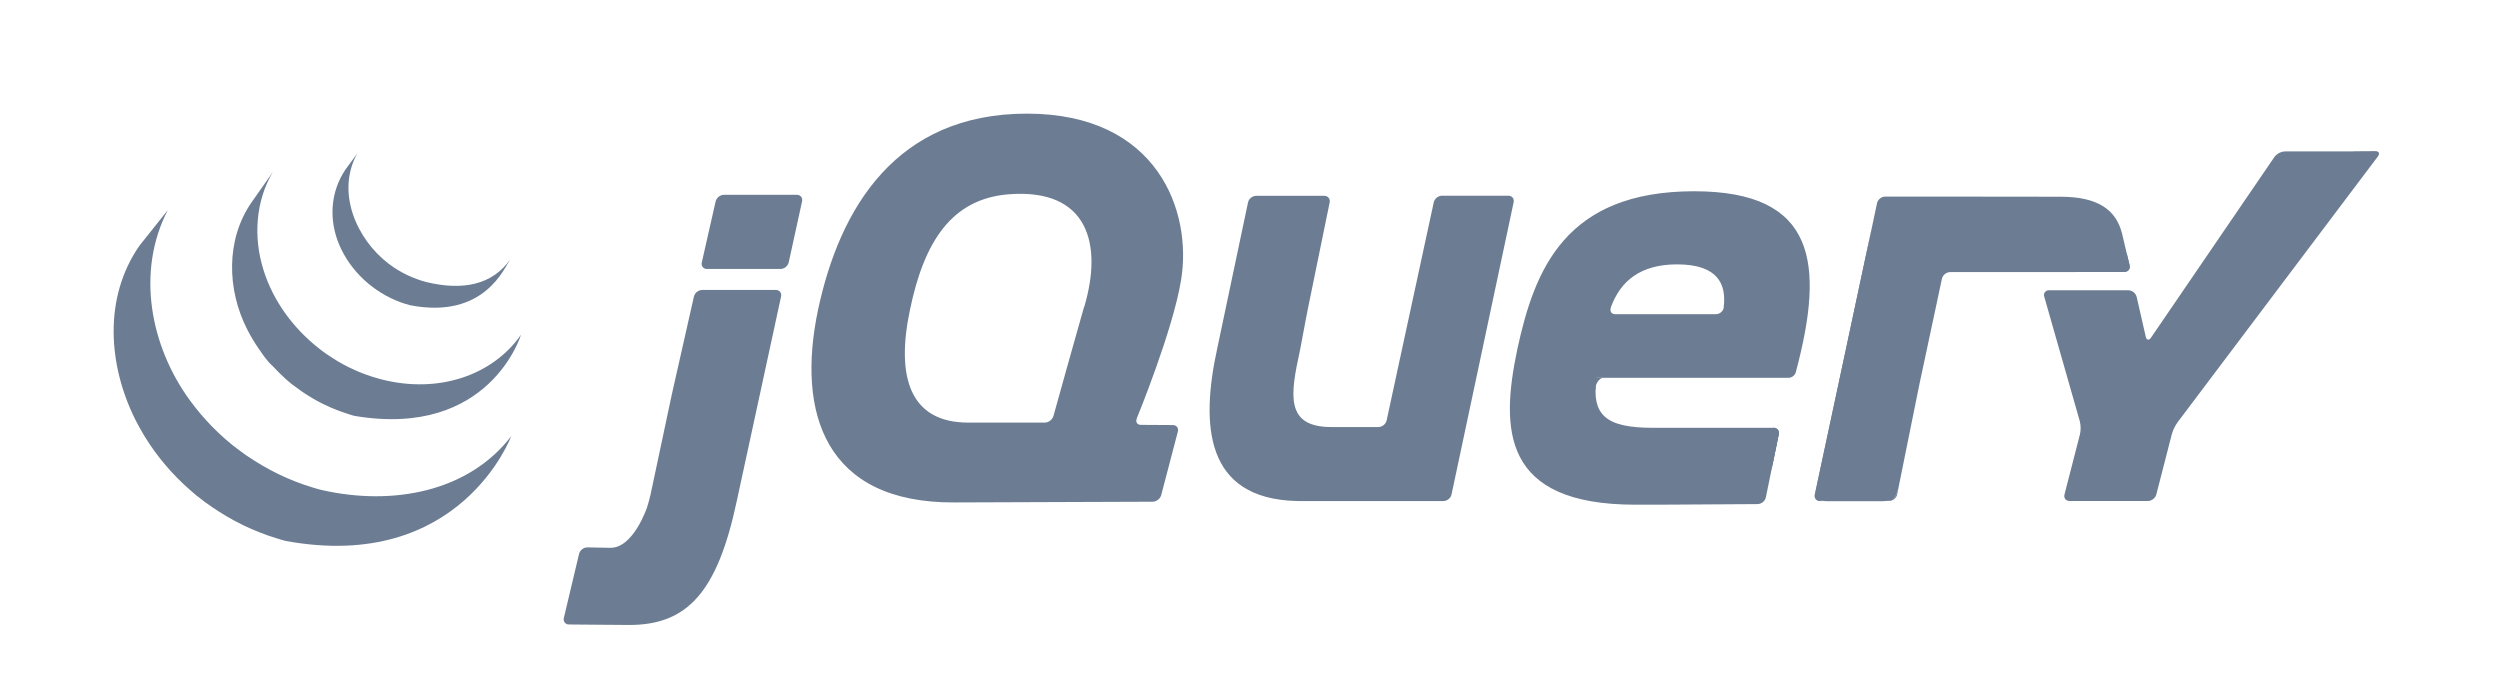
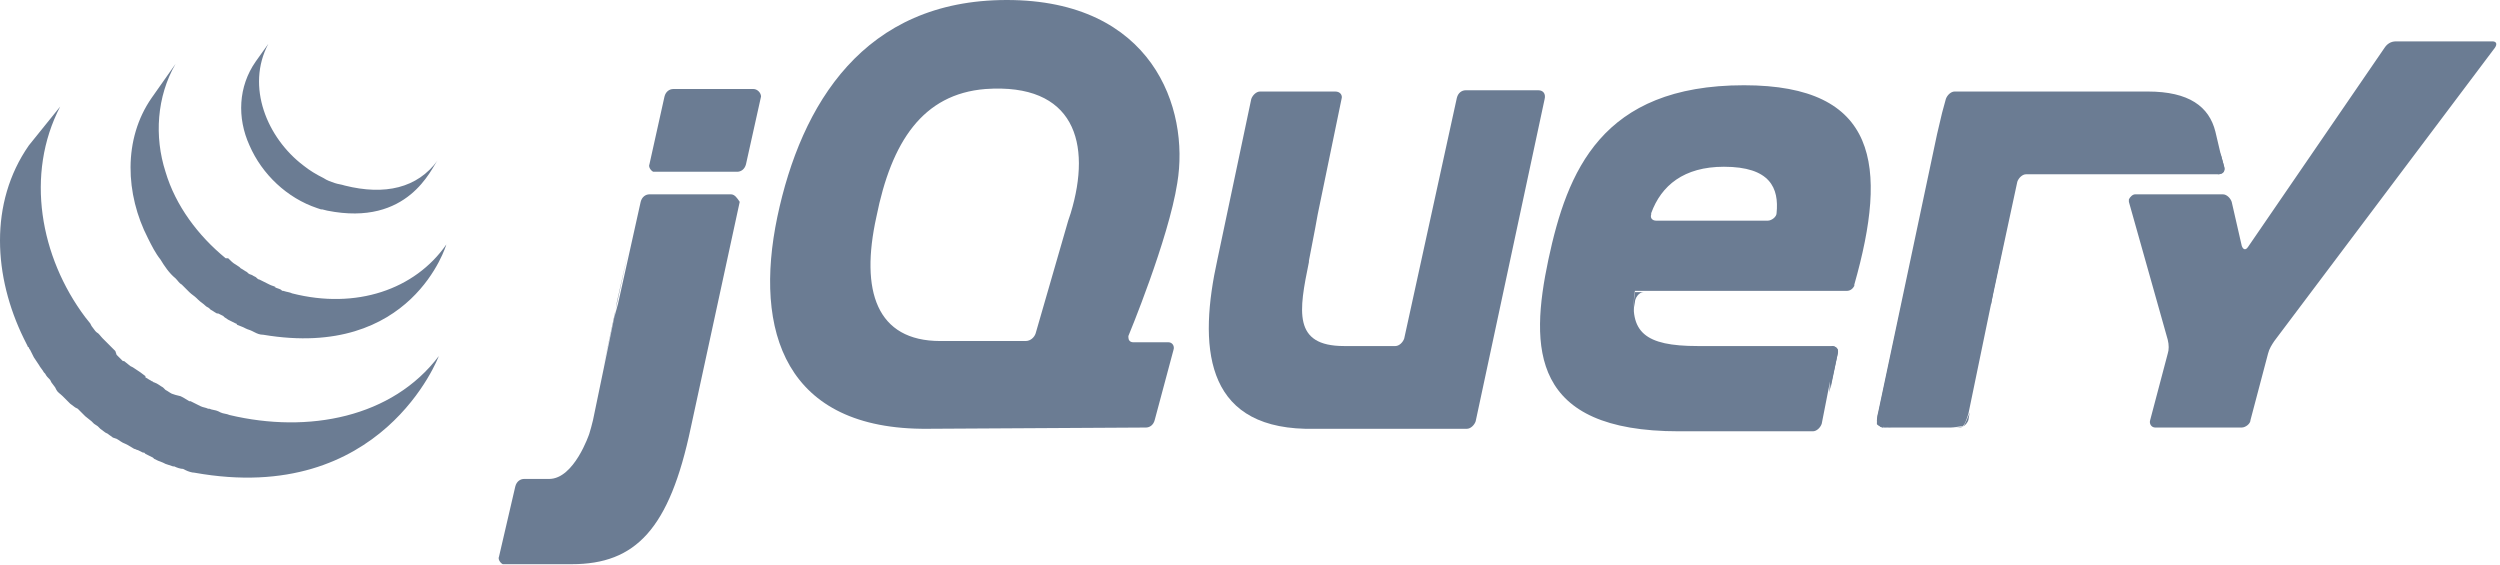
- <svg xmlns="http://www.w3.org/2000/svg" height="60" width="220">
-   <g fill="#6b7c93">
-     <path d="m95.24 27.578v-.002l-1.275 4.524 1.276-4.52zm6.565 9.82-1.405.002 1.406.008zm-.362 6.752h.002l-8.426.03zm1.757-6.745-1.407-.008zm-1.018 6.172 1.468-5.597-1.468 5.598zm31.02-25.777-2.734 12.853zm-7.028 0-2.076 9.602z" />
-     <path d="m132.734 17.222h-5.846a.77.77 0 0 0 -.716.577l-4.15 19.205a.77.77 0 0 1 -.715.576h-4.138c-4.094 0-3.62-2.83-2.782-6.7l.025-.117.496-2.643.214-1.087 1.888-9.22c.065-.318-.148-.58-.472-.58h-6c-.324 0-.646.26-.712.578l-2.702 12.82c-1.486 6.785-1.092 13.255 6.985 13.458l.234.005h12.678c.324 0 .646-.26.713-.578l5.466-25.716c.067-.318-.143-.578-.468-.578zm23.322 20.426a.46.46 0 0 1 .472.578l-.568 2.774m-.566 2.776.566-2.776-.568 2.777zm-.712.584-10.774.052 10.773-.052z" />
-     <path d="m140.42 34.074c-.005-.304.34-.827.666-.827l-.73-.012c-.33 3.3.064.84.064.84zm4.02 10.336-.112.001zm11.616-6.762a.46.46 0 0 1 .472.578l-.66 3.227m-8.66 2.952h-.024zm-1.435-.005h-.083zm-.438 0h-.138zm-.435 0h-.12zm.8 0h-.354z" />
-     <path d="m147.185 44.405-1.4.005zm7.5-.045-7.48.046zm.7-.583.475-2.325-.476 2.326zm-10.185.623h-.3zm-.873.002h-.417zm.442-.002h-.33zm-85.519-10.256.908-4.026-1.038 4.602-.996 4.687.873-4.1.253-1.154zm10.868-17h-6.42a.78.78 0 0 0 -.721.575l-1.218 5.375a.45.45 0 0 0 .46.575h6.47a.77.77 0 0 0 .717-.576l1.177-5.373c.07-.317-.14-.576-.464-.576zm-1.398 8.95-1.883 8.7zm-18.65 28.864 5.294.042c-1.563 0-4.144-.03-5.296-.043zm10.995-28.866-.9 4.026z" />
-     <path d="m68.256 25.516h-6.47a.78.78 0 0 0 -.72.576l-1.817 8.05-.253 1.154-1.746 8.218a12.38 12.38 0 0 1 -.311 1.137s-1.2 3.597-3.24 3.556l-2.014-.037a.77.77 0 0 0 -.725.563l-1.34 5.64a.45.45 0 0 0 .451.581l5.296.043c5.076 0 7.752-2.813 9.468-10.906l3.9-18c.068-.317-.14-.576-.466-.576zm91.924 18.567c-.324 0-.535-.26-.467-.578l4.868-22.8" />
-     <path d="m166.944 43.504 1.97-9.732zm-7.16.3c-.04-.16-.016-.548.053-.866l2.3-10.823-2.434 11.4c-.068.318.142.578.467.578h.6c-.325 0-.948-.13-.987-.3z" />
-     <path d="m166.56 43.953c-.177.072-.587.13-.912.13h.6c.324 0 .643-.26.707-.58l.117-.578c-.065.318-.326.956-.503 1.027zm1.37-5.315.87-4.295z" />
-     <path d="m187.137 22.232.268 1.108c.074.317-.13.574-.455.575m-19.888 19 .867-4.288zm19.808-21.828.265 1.135zm-18.072 13.246.24-1.148.928-4.348-1.05 4.925-.116.57zm-4.138-14.003-2.502 11.774 2.514-11.774z" />
-     <path d="m187.404 23.34-.268-1.108-.4-1.7c-.526-2.042-2.07-3.22-5.42-3.22l-10.02-.012h-5.405c-.324 0-.646.26-.712.577l-.24 1.13-.36 1.707-4.744 22.224c-.07.318-.092.707-.053.866s.662.3.987.3h4.876c.325 0 .736-.06.912-.13s.44-.7.503-1.027l1.852-9.153 1.98-9.275a.77.77 0 0 1 .712-.575l15.343-.007c.324-.001.53-.258.455-.575zm19.75-10.02-1.18.004h-4.9a1.26 1.26 0 0 0 -.924.488l-10.86 15.9c-.184.27-.393.23-.465-.087l-.8-3.505a.78.78 0 0 0 -.722-.575h-6.98a.42.42 0 0 0 -.428.567l3.128 10.958a2.59 2.59 0 0 1 .016 1.14l-1.364 5.304c-.08.315.12.573.444.573h6.9c.324 0 .656-.257.737-.573l1.364-5.304a3.53 3.53 0 0 1 .502-1.044l17.63-23.398c.196-.26.1-.47-.235-.468l-1.85.012zm-55.46 13.726c-.04.346-.366.604-.7.604h-8.85c-.306 0-.46-.208-.416-.465.003-.007.004-.014.008-.02-.004-.007-.004-.017-.001-.027l.04-.15c.845-2.247 2.567-3.723 5.803-3.723 3.643 0 4.354 1.78 4.107 3.78zm-2.596-10.216c-11.36 0-14.053 6.896-15.563 13.856-1.5 7.094-1.38 13.727 10.376 13.727h.417l.112-.001h.896l.437-.001 1.434-.005 7.48-.046a.77.77 0 0 0 .705-.58l1.136-5.554a.46.46 0 0 0 -.472-.578h-10.57c-4.203 0-5.452-1.117-4.992-4.4h16.895a.7.7 0 0 0 .625-.436.62.62 0 0 0 .041-.148c2.507-9.46 1.787-15.833-8.96-15.833zm-53.698 10.17-.16.566c0 .002-1.276 4.523-1.276 4.523l-1.264 4.531a.83.83 0 0 1 -.751.568h-6.752c-5.122 0-6.37-4.006-5.122-9.914 1.247-6.043 3.692-9.8 8.733-10.18 6.9-.52 8.267 4.326 6.603 9.918zm4.63 9.83s3.183-7.73 3.906-12.195c.988-5.967-2.004-14.635-13.563-14.635-11.493 0-16.473 8.276-18.387 17.272-1.904 9.06.6 17.008 12.018 16.943l17.44-.064a.82.82 0 0 0 .74-.574l1.468-5.598c.082-.314-.117-.573-.44-.574l-2.813-.017c-.276-.002-.434-.18-.4-.417a.54.54 0 0 1 .034-.132z" />
-     <path d="m156.924 31.666c0 .214-.173.388-.388.388a.39.39 0 0 1 -.388-.388c0-.214.174-.387.388-.387s.388.173.388.387z" />
+ <svg xmlns="http://www.w3.org/2000/svg" version="1.1" id="Layer_1" x="0px" y="0px" viewBox="0 0 199.4 45" style="enable-background:new 0 0 199.4 45;" xml:space="preserve">
+   <style type="text/css">
+ 	.st0{fill:#6B7C93;}
+ </style>
+   <g>
+     <path class="st0" d="M85.2,17.6L85.2,17.6L84,22.1L85.2,17.6L85.2,17.6z M91.8,27.4l-1.4,0L91.8,27.4L91.8,27.4z M91.4,34.1   L91.4,34.1l-8.4,0L91.4,34.1z M93.2,27.4l-1.4,0L93.2,27.4z M92.2,33.6l1.5-5.6L92.2,33.6L92.2,33.6z M123.2,7.8l-2.7,12.9   L123.2,7.8z M116.2,7.8l-2.1,9.6L116.2,7.8z" />
+     <path class="st0" d="M122.7,7.2h-5.8c-0.3,0-0.6,0.2-0.7,0.6L112,27c-0.1,0.3-0.4,0.6-0.7,0.6h-4.1c-4.1,0-3.6-2.8-2.8-6.7l0-0.1   l0.5-2.6l0.2-1.1l1.9-9.2c0.1-0.3-0.1-0.6-0.5-0.6h-6c-0.3,0-0.6,0.3-0.7,0.6l-2.7,12.8c-1.5,6.8-1.1,13.3,7,13.5l0.2,0H117   c0.3,0,0.6-0.3,0.7-0.6l5.5-25.7C123.3,7.5,123.1,7.2,122.7,7.2L122.7,7.2z M146.1,27.6c0.3,0,0.5,0.2,0.5,0.4c0,0,0,0.1,0,0.1   L146,31 M145.4,33.8L146,31L145.4,33.8L145.4,33.8z M144.7,34.4l-10.8,0.1L144.7,34.4L144.7,34.4z" />
+     <path class="st0" d="M130.4,24.1c0-0.3,0.3-0.8,0.7-0.8l-0.7,0C130,26.5,130.4,24.1,130.4,24.1L130.4,24.1z M134.4,34.4l-0.1,0   L134.4,34.4z M146.1,27.6c0.3,0,0.5,0.2,0.5,0.4c0,0,0,0.1,0,0.1l-0.7,3.2 M137.2,34.4L137.2,34.4L137.2,34.4z M135.8,34.4   L135.8,34.4L135.8,34.4z M135.3,34.4h-0.1H135.3z M134.9,34.4h-0.1H134.9z M135.7,34.4h-0.4H135.7z" />
+     <path class="st0" d="M137.2,34.4l-1.4,0L137.2,34.4z M144.7,34.4l-7.5,0L144.7,34.4z M145.4,33.8l0.5-2.3L145.4,33.8L145.4,33.8z    M135.2,34.4h-0.3H135.2z M134.3,34.4h-0.4H134.3z M134.8,34.4h-0.3H134.8z M49.2,24.1l0.9-4l-1,4.6l-1,4.7l0.9-4.1L49.2,24.1   L49.2,24.1z M60.1,7.1h-6.4c-0.3,0-0.6,0.2-0.7,0.6l-1.2,5.4c-0.1,0.2,0.1,0.5,0.3,0.6c0,0,0.1,0,0.2,0h6.5c0.3,0,0.6-0.2,0.7-0.6   l1.2-5.4C60.7,7.4,60.4,7.1,60.1,7.1L60.1,7.1z M58.7,16.1l-1.9,8.7L58.7,16.1z M40.1,45l5.3,0C43.8,45,41.2,45,40.1,45L40.1,45z    M51.1,16.1l-0.9,4L51.1,16.1z" />
+     <path class="st0" d="M58.3,15.5h-6.5c-0.3,0-0.6,0.2-0.7,0.6l-1.8,8.1L49,25.3l-1.7,8.2c-0.1,0.4-0.2,0.8-0.3,1.1   c0,0-1.2,3.6-3.2,3.6l-2,0c-0.3,0-0.6,0.2-0.7,0.6l-1.3,5.6c-0.1,0.2,0.1,0.5,0.3,0.6c0,0,0.1,0,0.2,0l5.3,0   c5.1,0,7.8-2.8,9.5-10.9l3.9-18C58.8,15.8,58.6,15.5,58.3,15.5L58.3,15.5z M150.2,34.1c-0.3,0-0.5-0.3-0.5-0.6l4.9-22.8" />
+     <path class="st0" d="M156.9,33.5l2-9.7L156.9,33.5z M149.8,33.8c0-0.2,0-0.5,0.1-0.9l2.3-10.8l-2.4,11.4c-0.1,0.3,0.1,0.6,0.5,0.6   h0.6C150.4,34.1,149.8,34,149.8,33.8L149.8,33.8z" />
+     <path class="st0" d="M156.6,34c-0.2,0.1-0.6,0.1-0.9,0.1h0.6c0.3,0,0.6-0.3,0.7-0.6l0.1-0.6C157,33.2,156.7,33.9,156.6,34L156.6,34   z M157.9,28.6l0.9-4.3L157.9,28.6z" />
+     <path class="st0" d="M177.1,12.2l0.3,1.1c0.1,0.3-0.1,0.6-0.5,0.6 M157.1,32.9l0.9-4.3L157.1,32.9z M176.9,11.1l0.3,1.1L176.9,11.1   z M158.8,24.3l0.2-1.1l0.9-4.3l-1.1,4.9L158.8,24.3L158.8,24.3z M154.7,10.3l-2.5,11.8L154.7,10.3L154.7,10.3z" />
+     <path class="st0" d="M177.4,13.3l-0.3-1.1l-0.4-1.7c-0.5-2-2.1-3.2-5.4-3.2l-10,0h-5.4c-0.3,0-0.6,0.3-0.7,0.6L154.9,9l-0.4,1.7   l-4.7,22.2c-0.1,0.3-0.1,0.7-0.1,0.9c0,0.2,0.7,0.3,1,0.3h4.9c0.3,0,0.7-0.1,0.9-0.1s0.4-0.7,0.5-1l1.9-9.2l2-9.3   c0.1-0.3,0.4-0.6,0.7-0.6l15.3,0C177.3,13.9,177.5,13.7,177.4,13.3L177.4,13.3z M197.2,3.3l-1.2,0h-4.9c-0.4,0-0.7,0.2-0.9,0.5   l-10.9,15.9c-0.2,0.3-0.4,0.2-0.5-0.1l-0.8-3.5c-0.1-0.3-0.4-0.6-0.7-0.6h-7c-0.2,0-0.4,0.2-0.5,0.4c0,0.1,0,0.1,0,0.2l3.1,11   c0.1,0.4,0.1,0.8,0,1.1l-1.4,5.3c-0.1,0.3,0.1,0.6,0.4,0.6h6.9c0.3,0,0.7-0.3,0.7-0.6l1.4-5.3c0.1-0.4,0.3-0.7,0.5-1l17.6-23.4   c0.2-0.3,0.1-0.5-0.2-0.5L197.2,3.3L197.2,3.3z M141.7,17c0,0.3-0.4,0.6-0.7,0.6h-8.9c-0.3,0-0.5-0.2-0.4-0.5c0,0,0,0,0,0   c0,0,0,0,0,0l0-0.1c0.8-2.2,2.6-3.7,5.8-3.7C141.2,13.3,141.9,15,141.7,17L141.7,17z M139.1,6.8c-11.4,0-14.1,6.9-15.6,13.9   c-1.5,7.1-1.4,13.7,10.4,13.7h0.4l0.1,0h0.9l0.4,0l1.4,0l7.5,0c0.3,0,0.6-0.3,0.7-0.6l1.1-5.6c0.1-0.2-0.1-0.5-0.3-0.6   c0,0-0.1,0-0.1,0h-10.6c-4.2,0-5.5-1.1-5-4.4h16.9c0.3,0,0.5-0.2,0.6-0.4c0,0,0-0.1,0-0.1C150.6,13.2,149.8,6.8,139.1,6.8   L139.1,6.8z M85.4,17l-0.2,0.6c0,0-1.3,4.5-1.3,4.5l-1.3,4.5c-0.1,0.3-0.4,0.6-0.8,0.6h-6.8c-5.1,0-6.4-4-5.1-9.9   c1.2-6,3.7-9.8,8.7-10.2C85.7,6.6,87.1,11.4,85.4,17L85.4,17z M90,26.8c0,0,3.2-7.7,3.9-12.2c1-6-2-14.6-13.6-14.6   C68.9,0,63.9,8.3,62,17.3c-1.9,9.1,0.6,17,12,16.9l17.4-0.1c0.3,0,0.6-0.2,0.7-0.6l1.5-5.6c0.1-0.3-0.1-0.6-0.4-0.6l-2.8,0   c-0.3,0-0.4-0.2-0.4-0.4C90,26.9,90,26.9,90,26.8L90,26.8z" />
+     <path class="st0" d="M146.9,21.7c0,0.2-0.2,0.4-0.4,0.4c-0.2,0-0.4-0.2-0.4-0.4c0-0.2,0.2-0.4,0.4-0.4S146.9,21.5,146.9,21.7z" />
  </g>
-   <path d="m12.276 21.615c-3.173 4.56-2.778 10.495-.354 15.34l.3.563c.022.043.047.085.07.125.04.077.084.15.126.226l.23.397.132.217.384.597a19.84 19.84 0 0 0 .389.561l.077.103a18.36 18.36 0 0 0 .355.471l.133.17.328.402.125.15a21.04 21.04 0 0 0 .456.521c.016.017.02.02.027.03a22.92 22.92 0 0 0 .464.489l.15.15.37.363.152.144c.167.157.336.3.507.462.037.033.067.057.096.082l.46.4.2.152.384.3.205.156.43.3.157.112c.015.01.028.02.043.03.138.095.278.186.42.277l.18.12a23.32 23.32 0 0 0 .656.402l.18.102.492.276c.1.048.182.094.272.14l.352.183.08.04.144.07.558.258.118.053a19.98 19.98 0 0 0 .651.27l.158.062.614.228.077.027a19.57 19.57 0 0 0 .685.224l.165.05c.234.07.466.155.707.2 15.346 2.8 19.804-9.222 19.804-9.222-3.744 4.878-10.4 6.164-16.686 4.732-.238-.054-.47-.128-.703-.197l-.175-.053a22.27 22.27 0 0 1 -.677-.22l-.093-.033a21.28 21.28 0 0 1 -.597-.221l-.167-.066c-.217-.086-.432-.175-.644-.268l-.13-.057-.543-.253-.157-.075-.42-.214-.28-.147c-.17-.1-.337-.186-.504-.282l-.17-.095a24.39 24.39 0 0 1 -.656-.402c-.06-.038-.118-.08-.177-.118l-.467-.3-.15-.106-.44-.32-.594-.448-.178-.142-.496-.418c-.017-.015-.036-.03-.054-.046a19.62 19.62 0 0 1 -.52-.474l-.147-.14-.375-.367-.147-.147-.46-.486a.51.51 0 0 0 -.023-.024 18.69 18.69 0 0 1 -.466-.531l-.122-.145-.336-.415-.123-.153-.388-.516c-3.496-4.768-4.752-11.345-1.958-16.746m7.383-.702c-2.295 3.302-2.17 7.723-.38 11.216a14.61 14.61 0 0 0 1.015 1.694c.344.493.725 1.08 1.18 1.475a12.93 12.93 0 0 0 .515.534 5.43 5.43 0 0 0 .136.134l.526.5c.007.006.014.013.02.02.205.18.4.348.62.513l.14.1a15.08 15.08 0 0 0 .643.469c.007.005.012.01.02.014.097.067.195.13.293.193.047.03.092.063.14.092.157.1.315.198.476.292l.067.04.42.235c.05.028.1.052.15.078l.295.152c.015.007.03.014.045.02a15.1 15.1 0 0 0 .614.286c.045.02.1.037.136.056l.504.204.216.08c.153.057.307.1.462.16l.2.067c.22.07.44.155.67.193 11.85 1.963 14.584-7.16 14.584-7.16-2.466 3.552-7.24 5.246-12.337 3.923a14.63 14.63 0 0 1 -.671-.194c-.068-.02-.134-.043-.202-.065a13.6 13.6 0 0 1 -.469-.162l-.212-.08a14.79 14.79 0 0 1 -.505-.204l-.156-.068a14.1 14.1 0 0 1 -.618-.287c-.105-.05-.207-.105-.3-.158l-.18-.092a14.72 14.72 0 0 1 -.392-.221l-.094-.053c-.16-.094-.318-.2-.475-.3-.048-.03-.095-.064-.143-.096l-.298-.193c-.218-.15-.43-.3-.64-.468l-.144-.113c-2.23-1.76-4-4.168-4.84-6.896-.88-2.83-.7-6.007.835-8.585m6.4-.235c-1.353 2-1.486 4.463-.547 6.662 1 2.334 3.018 4.165 5.386 5.033l.294.102.13.04.422.122c6.543 1.264 8.317-3.357 8.8-4.037-1.555 2.238-4.167 2.775-7.372 1.997a8.34 8.34 0 0 1 -.776-.239 9.48 9.48 0 0 1 -.921-.383c-.57-.273-1.112-.605-1.615-.985-2.868-2.176-4.65-6.328-2.778-9.7" fill="#6b7c93" />
+   <path class="st0" d="M2.3,11.6C-0.9,16.2-0.5,22.1,1.9,27l0.3,0.6c0,0,0,0.1,0.1,0.1c0,0.1,0.1,0.2,0.1,0.2l0.2,0.4l0.1,0.2l0.4,0.6  c0.1,0.2,0.3,0.4,0.4,0.6l0.1,0.1c0.1,0.2,0.2,0.3,0.4,0.5l0.1,0.2l0.3,0.4l0.1,0.2c0.1,0.2,0.3,0.3,0.5,0.5c0,0,0,0,0,0  c0.2,0.2,0.3,0.3,0.5,0.5l0.1,0.1L6,32.5l0.2,0.1c0.2,0.2,0.3,0.3,0.5,0.5c0,0,0.1,0.1,0.1,0.1l0.5,0.4l0.2,0.2L7.8,34L8,34.2  l0.4,0.3l0.2,0.1c0,0,0,0,0,0c0.1,0.1,0.3,0.2,0.4,0.3L9.3,35c0.2,0.1,0.4,0.3,0.7,0.4l0.2,0.1l0.5,0.3c0.1,0,0.2,0.1,0.3,0.1  l0.4,0.2l0.1,0l0.1,0.1l0.6,0.3l0.1,0.1c0.2,0.1,0.4,0.2,0.7,0.3l0.2,0.1l0.6,0.2l0.1,0c0.2,0.1,0.5,0.2,0.7,0.2l0.2,0.1  c0.2,0.1,0.5,0.2,0.7,0.2C30.5,40.4,35,28.4,35,28.4c-3.7,4.9-10.4,6.2-16.7,4.7c-0.2-0.1-0.5-0.1-0.7-0.2l-0.2-0.1  c-0.2-0.1-0.5-0.1-0.7-0.2l-0.1,0c-0.2-0.1-0.4-0.1-0.6-0.2l-0.2-0.1c-0.2-0.1-0.4-0.2-0.6-0.3L15.1,32l-0.5-0.3l-0.2-0.1L14,31.5  l-0.3-0.1c-0.2-0.1-0.3-0.2-0.5-0.3L13,30.9c-0.2-0.1-0.4-0.3-0.7-0.4c-0.1,0-0.1-0.1-0.2-0.1l-0.5-0.3L11.6,30l-0.4-0.3l-0.6-0.4  l-0.2-0.1l-0.5-0.4c0,0,0,0-0.1,0c-0.2-0.2-0.3-0.3-0.5-0.5L9.2,28l-0.4-0.4l-0.1-0.1L8.2,27c0,0,0,0,0,0c-0.2-0.2-0.3-0.4-0.5-0.5  l-0.1-0.1l-0.3-0.4l-0.1-0.2l-0.4-0.5C3.2,20.5,2,13.9,4.8,8.5 M12.1,7.8C9.8,11.1,10,15.5,11.8,19c0.3,0.6,0.6,1.2,1,1.7  c0.3,0.5,0.7,1.1,1.2,1.5c0.2,0.2,0.3,0.4,0.5,0.5c0,0,0.1,0.1,0.1,0.1l0.5,0.5c0,0,0,0,0,0c0.2,0.2,0.4,0.3,0.6,0.5l0.1,0.1  c0.2,0.2,0.4,0.3,0.6,0.5c0,0,0,0,0,0c0.1,0.1,0.2,0.1,0.3,0.2c0,0,0.1,0.1,0.1,0.1c0.2,0.1,0.3,0.2,0.5,0.3l0.1,0l0.4,0.2  c0,0,0.1,0.1,0.1,0.1l0.3,0.2c0,0,0,0,0,0c0.2,0.1,0.4,0.2,0.6,0.3c0,0,0.1,0,0.1,0.1l0.5,0.2l0.2,0.1c0.2,0.1,0.3,0.1,0.5,0.2  l0.2,0.1c0.2,0.1,0.4,0.2,0.7,0.2c11.9,2,14.6-7.2,14.6-7.2c-2.5,3.6-7.2,5.2-12.3,3.9c-0.2-0.1-0.4-0.1-0.7-0.2  c-0.1,0-0.1,0-0.2-0.1c-0.2-0.1-0.3-0.1-0.5-0.2L22,22.9c-0.2-0.1-0.3-0.1-0.5-0.2l-0.2-0.1c-0.2-0.1-0.4-0.2-0.6-0.3  c-0.1,0-0.2-0.1-0.3-0.2l-0.2-0.1c-0.1-0.1-0.3-0.1-0.4-0.2l-0.1-0.1c-0.2-0.1-0.3-0.2-0.5-0.3c0,0-0.1-0.1-0.1-0.1l-0.3-0.2  c-0.2-0.1-0.4-0.3-0.6-0.5L18,20.6c-2.2-1.8-4-4.2-4.8-6.9c-0.9-2.8-0.7-6,0.8-8.6 M20.4,4.9c-1.4,2-1.5,4.5-0.5,6.7  c1,2.3,3,4.2,5.4,5l0.3,0.1l0.1,0l0.4,0.1c6.5,1.3,8.3-3.4,8.8-4c-1.6,2.2-4.2,2.8-7.4,2c-0.3-0.1-0.5-0.1-0.8-0.2  c-0.3-0.1-0.6-0.2-0.9-0.4c-0.6-0.3-1.1-0.6-1.6-1c-2.9-2.2-4.6-6.3-2.8-9.7" />
</svg>
